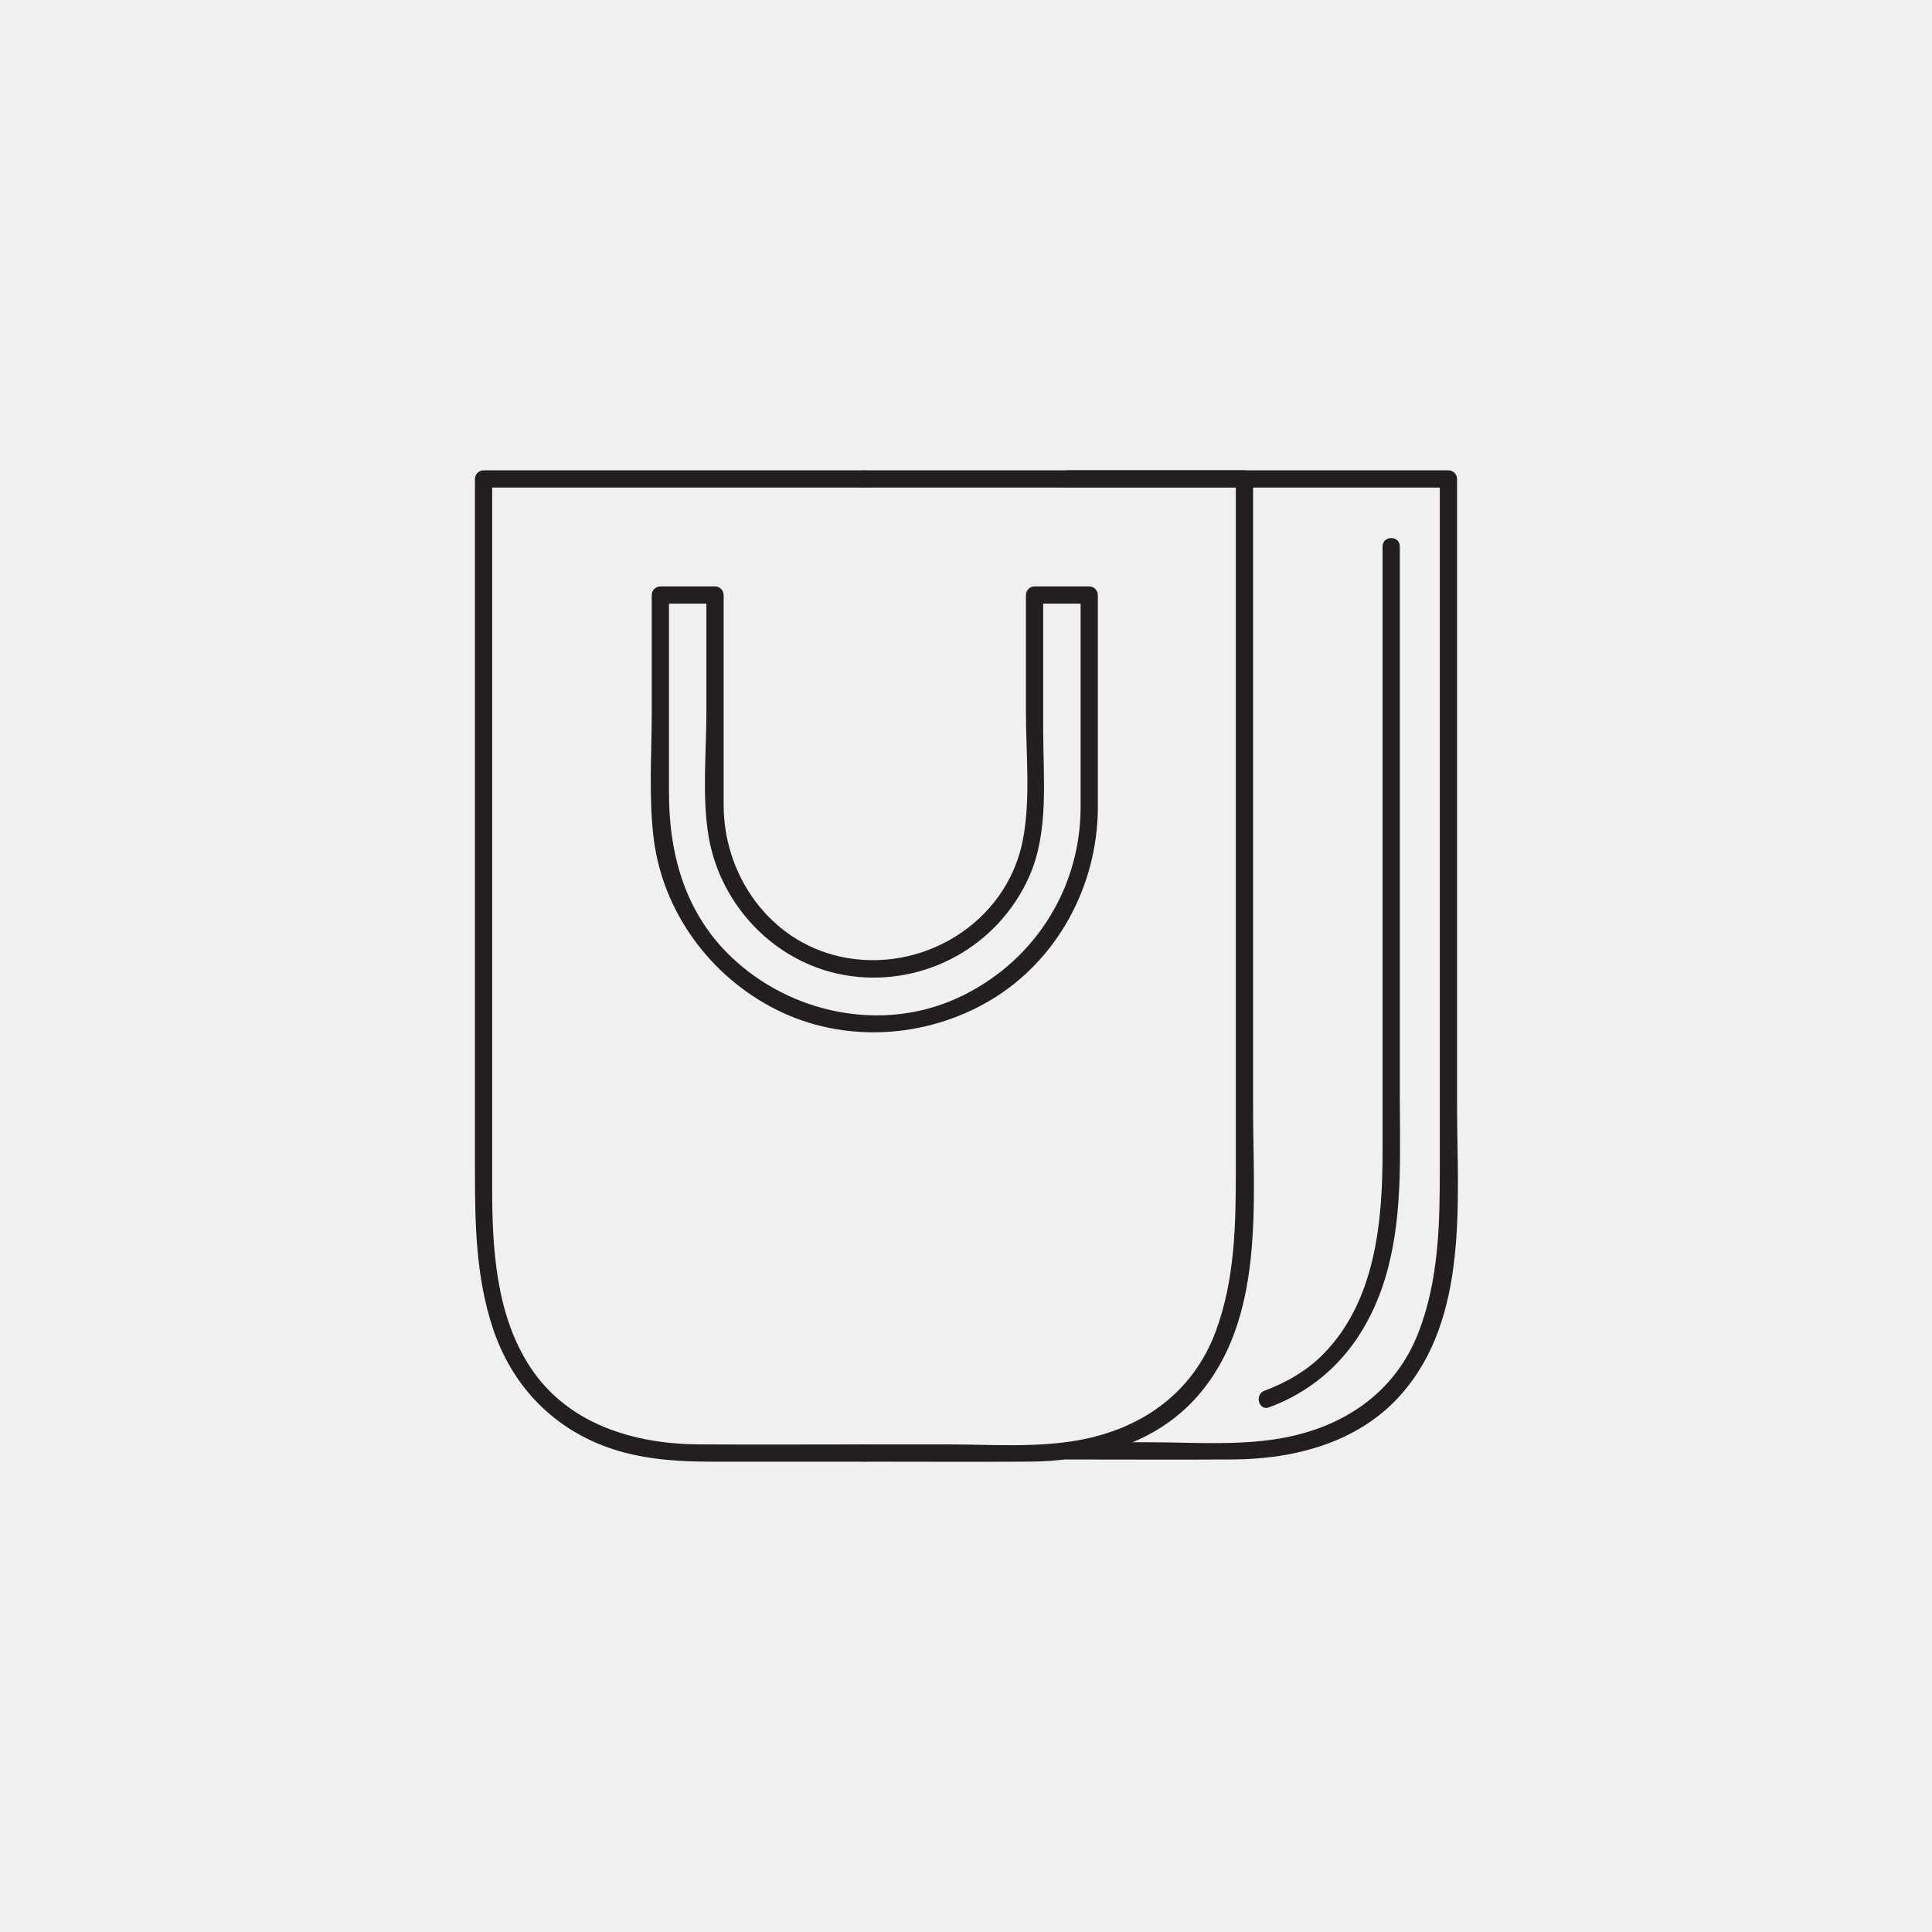
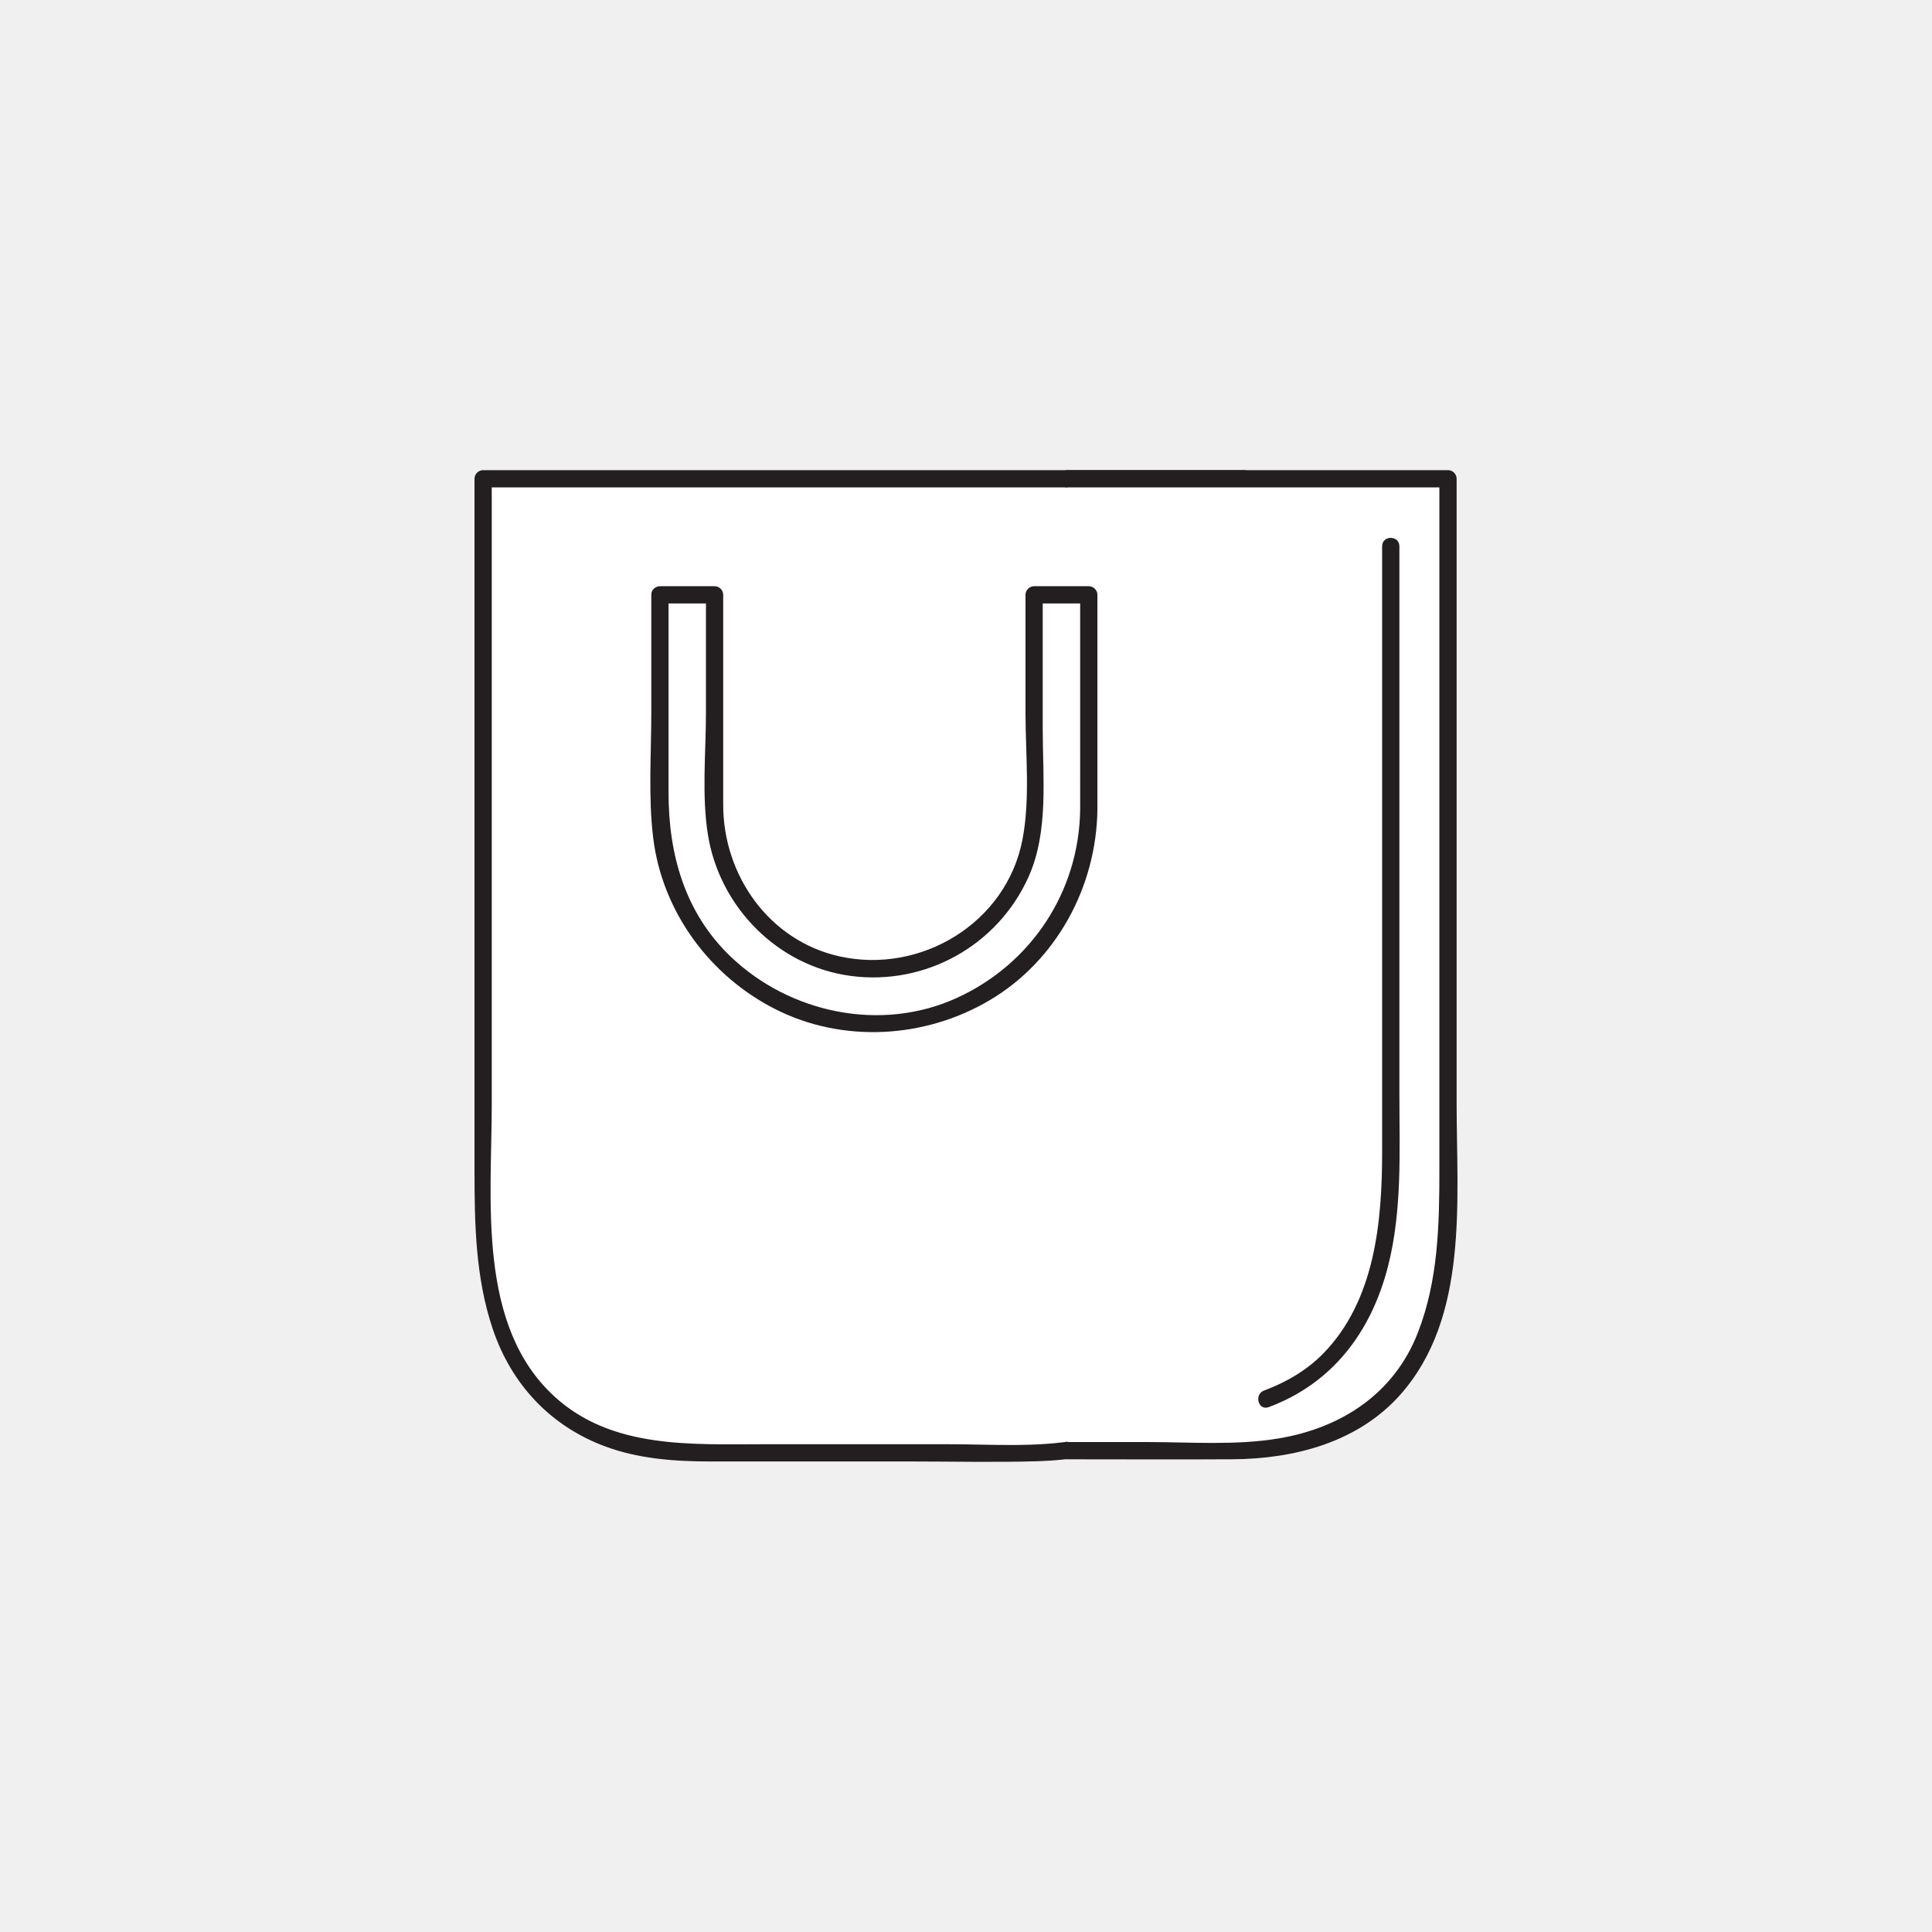
<svg xmlns="http://www.w3.org/2000/svg" version="1.1" id="Layer_1" x="0px" y="0px" width="560px" height="560px" viewBox="0 0 560 560" enable-background="new 0 0 560 560" xml:space="preserve">
  <g>
    <g>
+       <path fill="#FFFFFF" d="M250.313,138.774h110.274c0,0,0,178.922,0,208.767c0,47.092-17.757,73.572-63.888,73.572    c-32.217,0-46.388,0-46.388,0s-14.174,0-46.39,0c-46.129,0-63.886-26.48-63.886-73.572c0-29.845,0-208.767,0-208.767H250.313z" />
      <g>
-         <path fill="#231F20" d="M250.438,418.67c-15.926,0-31.854,0.085-47.779-0.008c-18.929-0.11-38.001-5.814-48.883-22.267     c-9.979-15.086-11.113-34.324-11.113-51.848c0-11.253,0-22.506,0-33.759c0-57.028,0-114.056,0-171.084c0-0.292,0-0.583,0-0.875     c-0.833,0.833-1.667,1.667-2.5,2.5c36.758,0,73.517,0,110.275,0c3.225,0,3.225-5,0-5c-36.758,0-73.517,0-110.275,0     c-1.363,0-2.5,1.137-2.5,2.5c0,53.971,0,107.941,0,161.913c0,12.805,0,25.61,0,38.416c0,15.56,0.265,31.163,5.276,46.073     c5.412,16.101,16.789,28.258,32.755,34.135c9.647,3.551,20.114,4.304,30.304,4.304c11.557,0,23.114,0,34.671,0     c3.256,0,6.512,0,9.769,0C253.663,423.67,253.663,418.67,250.438,418.67L250.438,418.67z" />
+         <path fill="#231F20" d="M250.313,141.274c36.758,0,73.517,0,110.274,0c-0.834-0.833-1.668-1.667-2.5-2.5     c0,53.97,0,107.941,0,161.912c0,12.805,0,25.61,0,38.416c0,15.85-0.252,31.721-5.836,46.781     c-6.56,17.695-21.3,28.11-39.486,31.464c-12.397,2.285-25.43,1.268-37.968,1.268c-7.433,0-14.865,0-22.297,0     c-10.358,0-20.716,0-31.074,0c-20.995,0-44.008,1.419-60.654-13.773c-22.624-20.648-18.234-56.987-18.234-84.847     c0-59.269,0-118.539,0-177.809c0-1.137,0-2.273,0-3.411c-0.833,0.833-1.667,1.667-2.5,2.5     C176.796,141.274,213.555,141.274,250.313,141.274c3.225,0,3.225-5,0-5c-36.758,0-73.517,0-110.275,0c-1.363,0-2.5,1.137-2.5,2.5     c0,53.97,0,107.941,0,161.912c0,12.805,0,25.61,0,38.416c0,15.561,0.265,31.163,5.276,46.073     c5.412,16.101,16.789,28.259,32.755,34.136c9.647,3.551,20.114,4.304,30.304,4.304c11.557,0,23.114,0,34.671,0     c7.775,0,15.55,0,23.325,0c12.305,0,24.649,0.294,36.948-0.072c9.447-0.281,19.104-1.862,27.812-5.643     c32.262-13.999,34.459-50.465,34.459-81.078c0-61.329,0-122.66,0-183.99c0-4.686,0-9.371,0-14.056c0-1.363-1.138-2.5-2.5-2.5     c-36.758,0-73.518,0-110.274,0C247.089,136.274,247.089,141.274,250.313,141.274z" />
      </g>
    </g>
    <g>
+       <path fill="#FFFFFF" d="M309.438,420.487c0,0,14.172,0,46.389,0c46.129,0,63.886-26.479,63.886-73.57    c0-29.846,0-208.142,0-208.142H309.438" />
      <g>
-         <path fill="#231F20" d="M250.438,423.67c15.925,0,31.853,0.085,47.777-0.008c17.941-0.104,36.407-4.901,48.677-18.73     c19.886-22.412,16.32-56.19,16.32-84.082c0-59.434,0-118.867,0-178.301c0-1.24,0-2.479,0-3.719c0-1.363-1.137-2.5-2.5-2.5     c-36.758,0-73.517,0-110.274,0c-3.225,0-3.225,5,0,5c36.758,0,73.517,0,110.274,0c-0.833-0.833-1.667-1.667-2.5-2.5     c0,53.971,0,107.941,0,161.913c0,12.805,0,25.61,0,38.416c0,15.85-0.252,31.721-5.835,46.781     c-6.56,17.695-21.3,28.111-39.487,31.463c-12.397,2.285-25.43,1.268-37.968,1.268c-7.433,0-14.865,0-22.297,0     c-0.729,0-1.458,0-2.187,0C247.214,418.67,247.214,423.67,250.438,423.67L250.438,423.67z" />
+         <path fill="#231F20" d="M309.438,422.987c15.926,0,31.854,0.085,47.777-0.008c17.94-0.104,36.406-4.901,48.677-18.729     c19.903-22.433,16.319-56.257,16.319-84.17c0-59.294,0-118.588,0-177.882c0-1.141,0-2.283,0-3.424c0-1.363-1.138-2.5-2.5-2.5     c-36.758,0-73.517,0-110.273,0c-3.225,0-3.225,5,0,5c36.758,0,73.517,0,110.273,0c-0.833-0.833-1.667-1.667-2.5-2.5     c0,54.03,0,108.06,0,162.09c0,12.708,0,25.418,0,38.127c0,16.033-0.33,32.109-6.223,47.264     c-6.859,17.645-22.074,27.597-40.285,30.665c-12.476,2.102-25.566,1.066-38.162,1.066c-7.102,0-14.201,0-21.301,0     c-0.602,0-1.201,0-1.804,0C306.213,417.987,306.213,422.987,309.438,422.987L309.438,422.987z" />
      </g>
    </g>
    <g>
+       <path fill="#FFFFFF" d="M367.072,405.453c25.623-9.241,36.047-33.222,36.047-69.304c0-22.025,0-125.251,0-177.825" />
      <g>
-         <path fill="#231F20" d="M309.562,423.043c15.926,0,31.853,0.085,47.777-0.008c17.941-0.104,36.407-4.901,48.677-18.729     c19.903-22.432,16.32-56.255,16.32-84.17c0-59.294,0-118.588,0-177.882c0-1.141,0-2.283,0-3.424c0-1.363-1.138-2.5-2.5-2.5     c-36.758,0-73.517,0-110.274,0c-3.225,0-3.225,5,0,5c36.758,0,73.517,0,110.274,0c-0.833-0.833-1.667-1.667-2.5-2.5     c0,54.03,0,108.06,0,162.09c0,12.71,0,25.419,0,38.129c0,16.032-0.331,32.109-6.223,47.263     c-6.861,17.645-22.074,27.596-40.285,30.664c-12.476,2.102-25.567,1.067-38.163,1.067c-7.101,0-14.2,0-21.3,0     c-0.602,0-1.202,0-1.804,0C306.338,418.043,306.338,423.043,309.562,423.043L309.562,423.043z" />
+         <path fill="#231F20" d="M367.736,407.865c18.576-6.921,29.741-21.896,34.574-40.771c4.173-16.292,3.309-33.378,3.309-50.053     c0-42.443,0-84.886,0-127.329c0-10.463,0-20.926,0-31.388c0-3.224-5-3.224-5,0c0,43.199,0,86.398,0,129.597     c0,15.283,0,30.564,0,45.848c0,20.399-2.072,43.192-17.074,58.559c-4.764,4.881-10.785,8.35-17.137,10.716     C363.414,404.158,364.709,408.993,367.736,407.865L367.736,407.865z" />
      </g>
    </g>
    <g>
+       <path fill="#FFFFFF" d="M315.59,234.57c0,34.329-27.828,62.152-62.154,62.152s-62.152-27.825-62.152-62.152v-62.154v48.437    v-48.437h15.844v62.154c0,25.577,20.734,46.307,46.309,46.307c25.578,0,46.309-20.73,46.309-46.307v-62.154h15.847v62.154H315.59z    " />
      <g>
-         <path fill="#231F20" d="M367.861,407.921c18.576-6.921,29.741-21.896,34.574-40.77c4.173-16.292,3.309-33.378,3.309-50.054     c0-42.443,0-84.886,0-127.329c0-10.463,0-20.925,0-31.388c0-3.224-5-3.224-5,0c0,43.199,0,86.398,0,129.598     c0,15.282,0,30.565,0,45.848c0,20.399-2.072,43.192-17.074,58.558c-4.764,4.88-10.785,8.349-17.137,10.715     C363.539,404.214,364.834,409.049,367.861,407.921L367.861,407.921z" />
-       </g>
-     </g>
-     <g>
-       <g>
-         <path fill="#231F20" d="M313.215,234.625c-0.265,23.82-14.164,44.87-35.81,54.716c-21.979,9.998-48.399,4.385-65.561-12.074     c-13.248-12.705-17.937-29.621-17.937-47.431c0-14.702,0-29.404,0-44.106c0-4.42,0-8.84,0-13.259c0-3.224-5-3.224-5,0     c0,16.146,0,32.291,0,48.437c0,3.224,5,3.224,5,0c0-16.146,0-32.291,0-48.437c-0.833,0.833-1.667,1.667-2.5,2.5     c5.281,0,10.562,0,15.844,0c-0.833-0.833-1.667-1.667-2.5-2.5c0,11.35,0,22.699,0,34.048c0,11.582-1.285,24.111,0.591,35.614     c3.405,20.875,20.22,37.979,41.375,40.796c21.636,2.881,42.612-8.797,51.542-28.715c5.882-13.119,4.109-28.788,4.109-42.809     c0-12.979,0-25.957,0-38.935c-0.833,0.833-1.667,1.667-2.5,2.5c5.282,0,10.563,0,15.846,0c-0.833-0.833-1.667-1.667-2.5-2.5     C313.215,193.189,313.215,213.907,313.215,234.625c0,3.224,5,3.224,5,0c0-20.718,0-41.436,0-62.154c0-1.363-1.137-2.5-2.5-2.5     c-5.282,0-10.563,0-15.846,0c-1.363,0-2.5,1.137-2.5,2.5c0,11.35,0,22.699,0,34.048c0,11.972,1.403,25.096-0.886,36.939     c-4.672,24.182-29.494,39.066-53.062,33.795c-20.421-4.566-33.669-23.531-33.669-43.902c0-20.293,0-40.587,0-60.88     c0-1.363-1.137-2.5-2.5-2.5c-5.281,0-10.562,0-15.844,0c-1.363,0-2.5,1.137-2.5,2.5c0,16.146,0,32.291,0,48.437     c0,3.224,5,3.224,5,0c0-16.146,0-32.291,0-48.437c0-3.224-5-3.224-5,0c0,11.35,0,22.699,0,34.048     c0,12.003-0.912,24.476,0.552,36.427c2.611,21.307,16.313,39.937,35.336,49.592c19.589,9.942,43.387,8.546,62.15-2.534     c19.443-11.481,31.021-33.02,31.269-55.378C318.251,231.4,313.251,231.403,313.215,234.625z" />
+         <path fill="#231F20" d="M313.09,234.57c-0.266,23.82-14.166,44.869-35.811,54.715c-21.979,9.998-48.398,4.385-65.561-12.073     c-13.248-12.705-17.937-29.621-17.937-47.431c0-14.702,0-29.404,0-44.106c0-4.419,0-8.839,0-13.259c0-3.224-5-3.224-5,0     c0,16.146,0,32.291,0,48.437c0,3.224,5,3.224,5,0c0-16.146,0-32.291,0-48.437c-0.833,0.833-1.667,1.667-2.5,2.5     c5.281,0,10.562,0,15.844,0c-0.833-0.833-1.667-1.667-2.5-2.5c0,11.35,0,22.699,0,34.049c0,11.582-1.285,24.111,0.591,35.613     c3.405,20.875,20.22,37.98,41.375,40.797c21.636,2.881,42.612-8.798,51.542-28.716c5.883-13.118,4.109-28.787,4.109-42.808     c0-12.979,0-25.957,0-38.935c-0.833,0.833-1.667,1.667-2.5,2.5c5.282,0,10.562,0,15.846,0c-0.832-0.833-1.666-1.667-2.5-2.5     C313.09,193.134,313.09,213.851,313.09,234.57c0,3.224,5,3.224,5,0c0-20.718,0-41.436,0-62.154c0-1.363-1.138-2.5-2.5-2.5     c-5.282,0-10.563,0-15.847,0c-1.362,0-2.5,1.137-2.5,2.5c0,11.35,0,22.699,0,34.049c0,11.972,1.403,25.096-0.886,36.938     c-4.672,24.182-29.494,39.065-53.062,33.796c-20.421-4.567-33.669-23.531-33.669-43.903c0-20.293,0-40.587,0-60.88     c0-1.363-1.137-2.5-2.5-2.5c-5.281,0-10.562,0-15.844,0c-1.363,0-2.5,1.137-2.5,2.5c0,16.146,0,32.291,0,48.437     c0,3.224,5,3.224,5,0c0-16.146,0-32.291,0-48.437c0-3.224-5-3.224-5,0c0,11.35,0,22.699,0,34.049     c0,12.003-0.912,24.476,0.552,36.426c2.611,21.307,16.313,39.935,35.336,49.59c19.589,9.942,43.387,8.546,62.15-2.534     c19.443-11.479,31.021-33.018,31.27-55.377C318.127,231.344,313.127,231.348,313.09,234.57z" />
      </g>
    </g>
  </g>
</svg>
